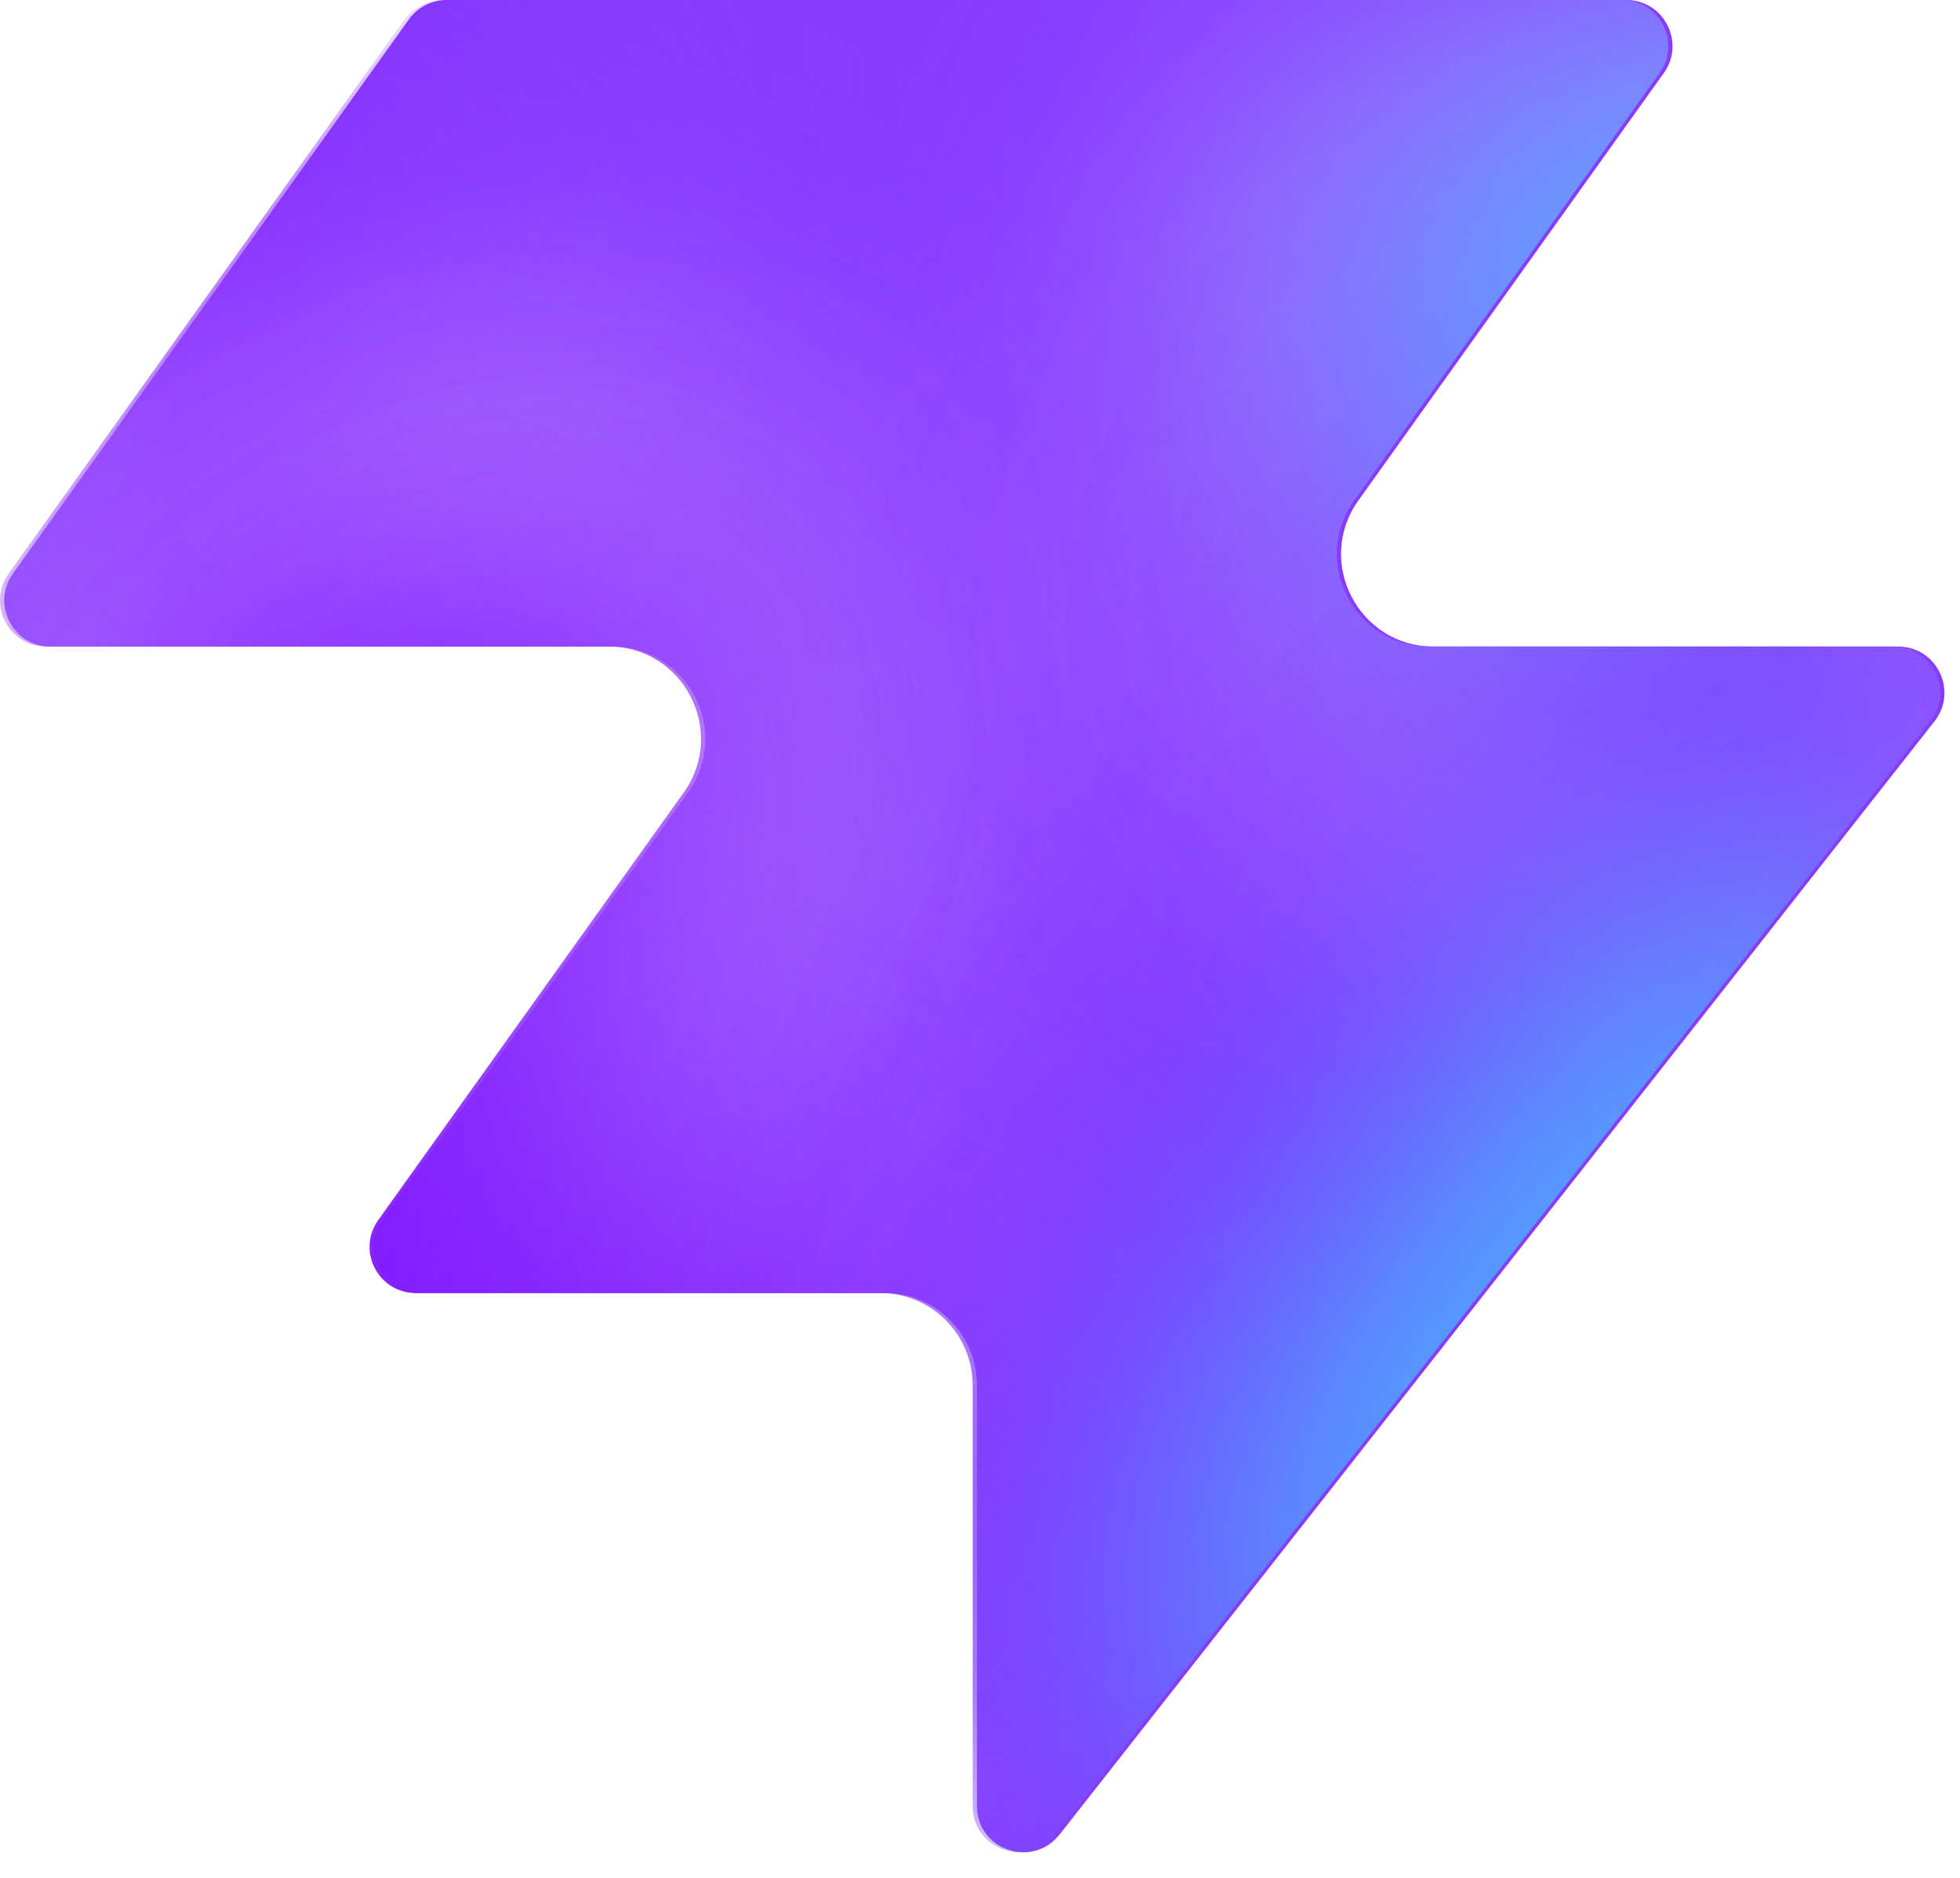
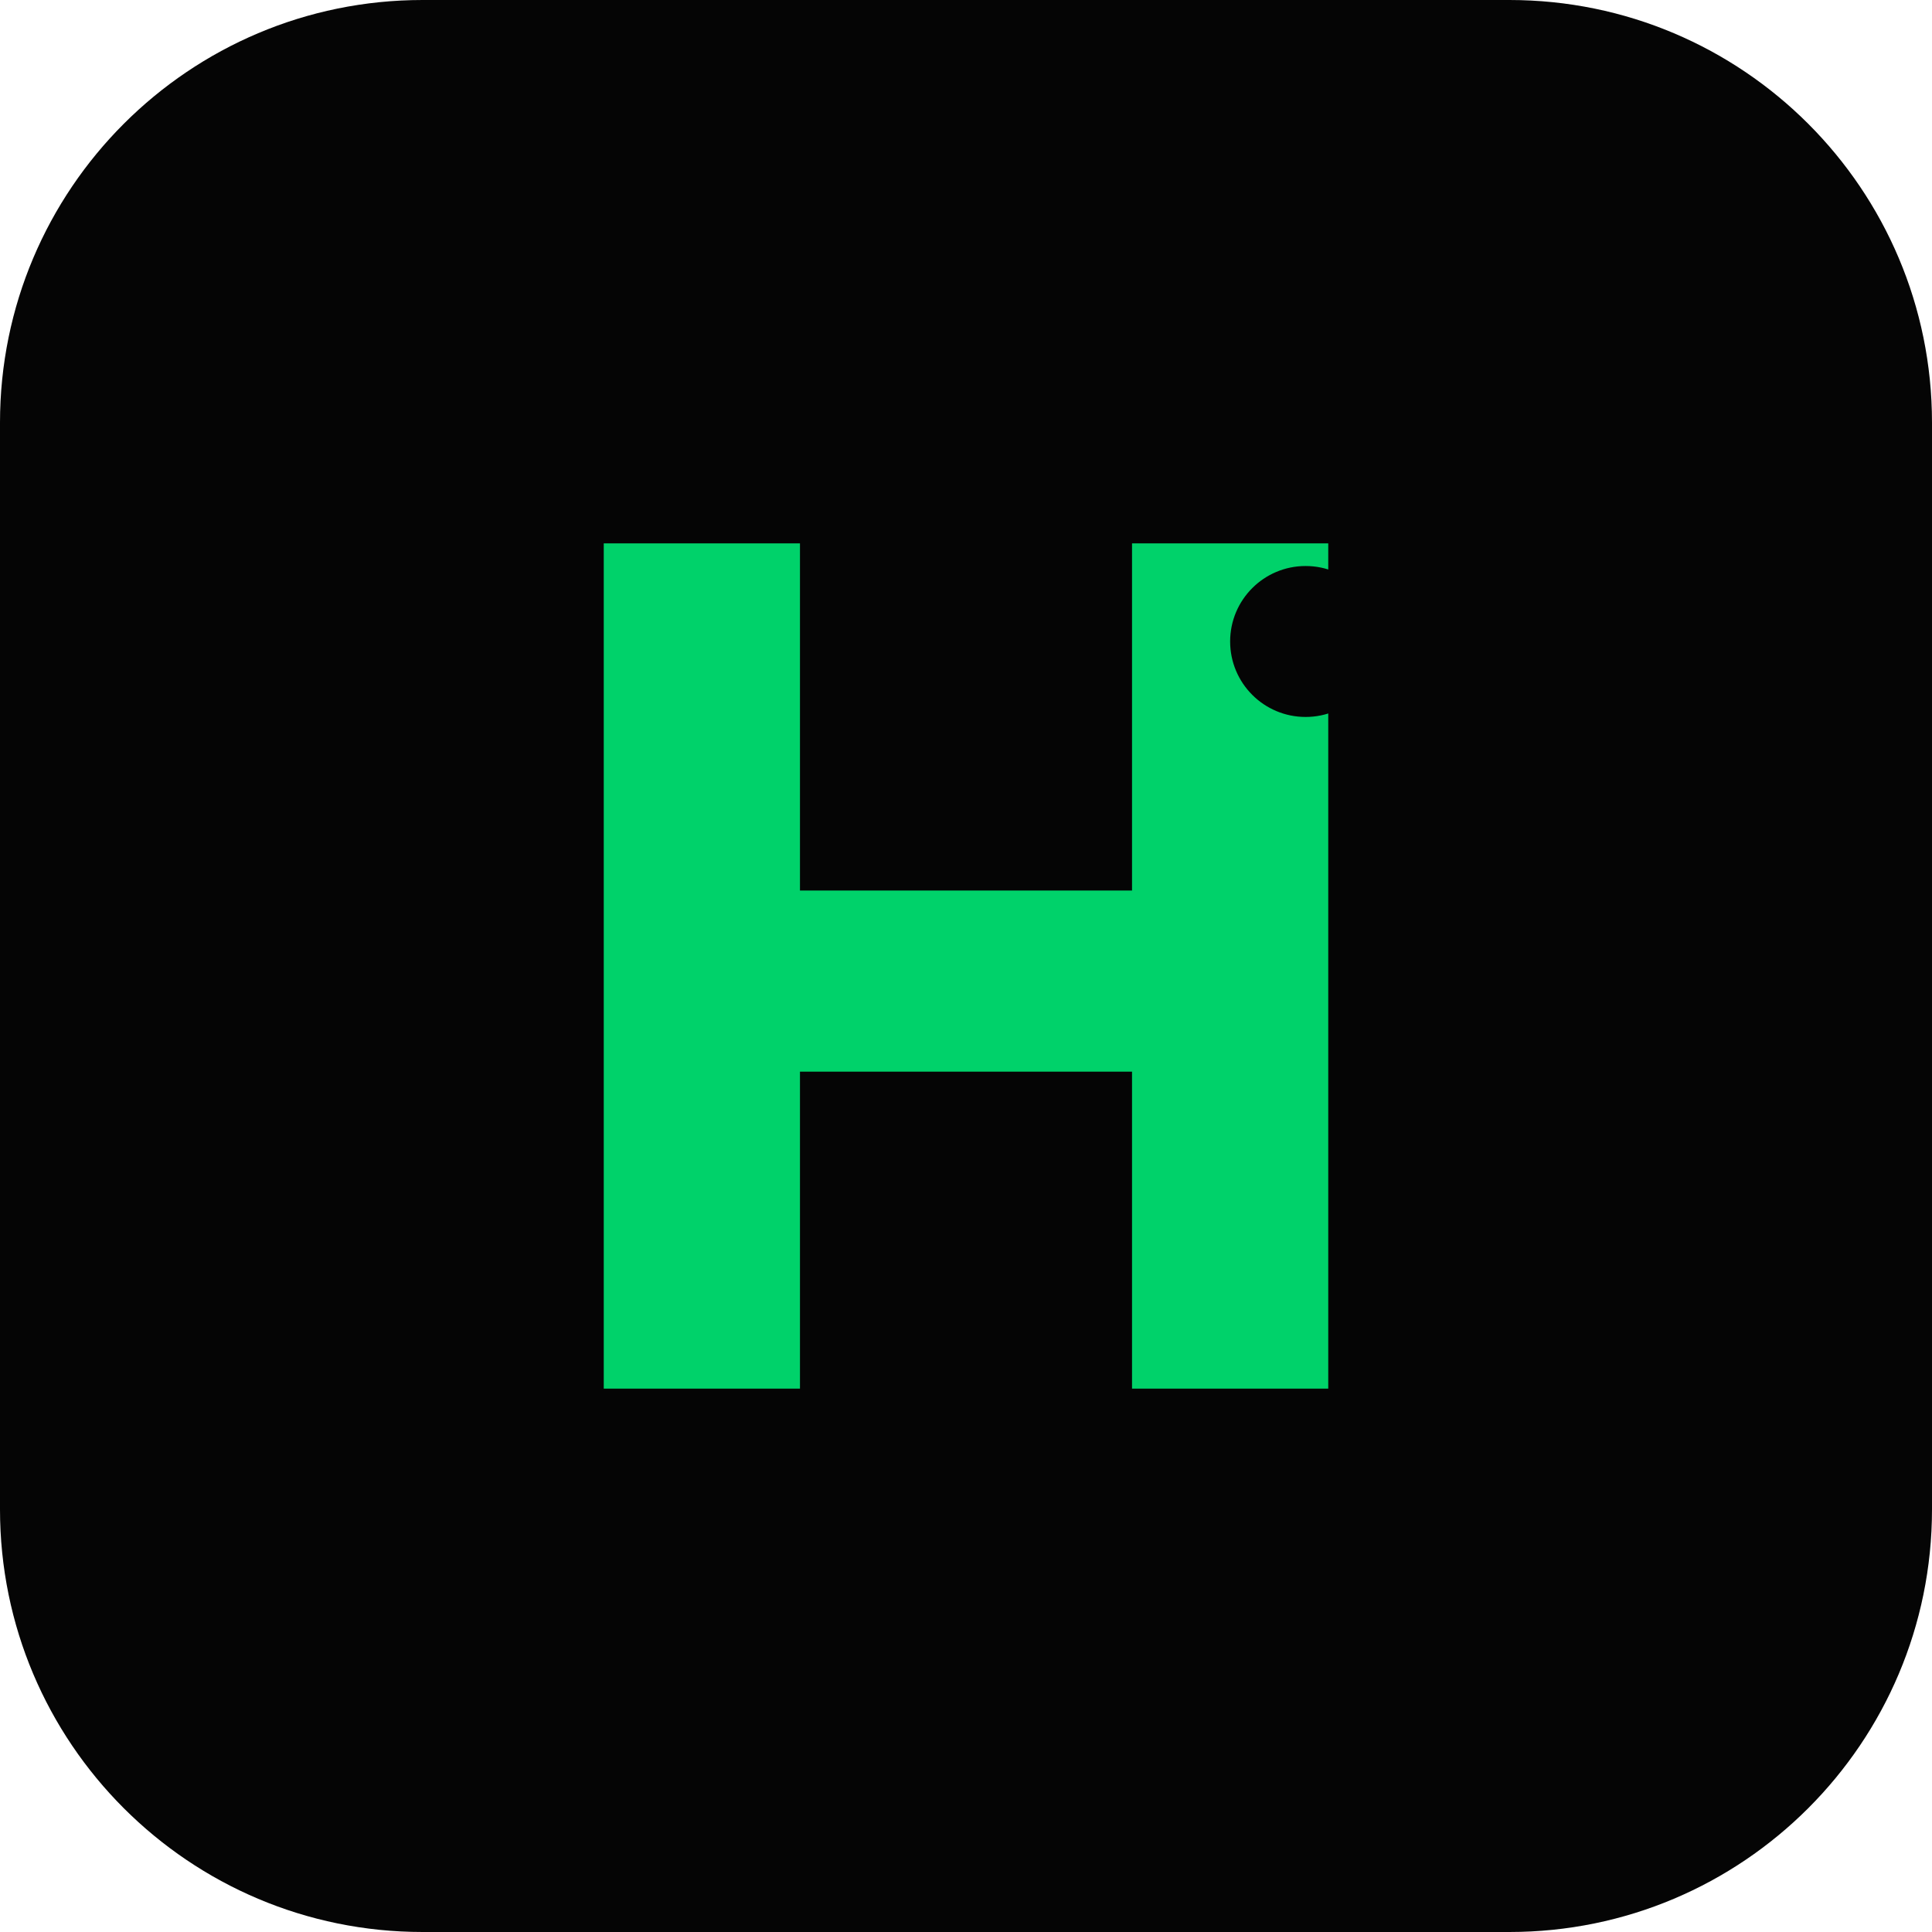
- <svg xmlns="http://www.w3.org/2000/svg" width="48" height="46" fill="none" viewBox="0 0 48 46">
-   <path fill="#863bff" d="M25.946 44.938c-.664.845-2.021.375-2.021-.698V33.937a2.26 2.26 0 0 0-2.262-2.262H10.287c-.92 0-1.456-1.04-.92-1.788l7.48-10.471c1.07-1.497 0-3.578-1.842-3.578H1.237c-.92 0-1.456-1.04-.92-1.788L10.013.474c.214-.297.556-.474.92-.474h28.894c.92 0 1.456 1.04.92 1.788l-7.48 10.471c-1.07 1.498 0 3.579 1.842 3.579h11.377c.943 0 1.473 1.088.89 1.83L25.947 44.94z" style="fill:#863bff;fill:color(display-p3 .525 .23 1);fill-opacity:1" />
-   <mask id="a" width="48" height="46" x="0" y="0" maskUnits="userSpaceOnUse" style="mask-type:alpha">
-     <path fill="#000" d="M25.842 44.938c-.664.844-2.021.375-2.021-.698V33.937a2.26 2.26 0 0 0-2.262-2.262H10.183c-.92 0-1.456-1.04-.92-1.788l7.48-10.471c1.07-1.498 0-3.579-1.842-3.579H1.133c-.92 0-1.456-1.04-.92-1.787L9.91.473c.214-.297.556-.474.92-.474h28.894c.92 0 1.456 1.04.92 1.788l-7.48 10.471c-1.07 1.498 0 3.578 1.842 3.578h11.377c.943 0 1.473 1.088.89 1.832L25.843 44.94z" style="fill:#000;fill-opacity:1" />
-   </mask>
-   <g mask="url(#a)">
-     <g filter="url(#b)">
-       <ellipse cx="5.508" cy="14.704" fill="#ede6ff" rx="5.508" ry="14.704" style="fill:#ede6ff;fill:color(display-p3 .927 .903 1);fill-opacity:1" transform="matrix(.00324 1 1 -.00324 -4.47 31.516)" />
-     </g>
-     <g filter="url(#c)">
-       <ellipse cx="10.399" cy="29.851" fill="#ede6ff" rx="10.399" ry="29.851" style="fill:#ede6ff;fill:color(display-p3 .927 .903 1);fill-opacity:1" transform="matrix(.00324 1 1 -.00324 -39.328 7.883)" />
-     </g>
-     <g filter="url(#d)">
-       <ellipse cx="5.508" cy="30.487" fill="#7e14ff" rx="5.508" ry="30.487" style="fill:#7e14ff;fill:color(display-p3 .492 .077 1);fill-opacity:1" transform="rotate(89.814 -25.913 -14.639)scale(1 -1)" />
-     </g>
-     <g filter="url(#e)">
-       <ellipse cx="5.508" cy="30.599" fill="#7e14ff" rx="5.508" ry="30.599" style="fill:#7e14ff;fill:color(display-p3 .492 .077 1);fill-opacity:1" transform="rotate(89.814 -32.644 -3.334)scale(1 -1)" />
-     </g>
-     <g filter="url(#f)">
-       <ellipse cx="5.508" cy="30.599" fill="#7e14ff" rx="5.508" ry="30.599" style="fill:#7e14ff;fill:color(display-p3 .492 .077 1);fill-opacity:1" transform="matrix(.00324 1 1 -.00324 -34.34 30.47)" />
-     </g>
-     <g filter="url(#g)">
-       <ellipse cx="14.072" cy="22.078" fill="#ede6ff" rx="14.072" ry="22.078" style="fill:#ede6ff;fill:color(display-p3 .927 .903 1);fill-opacity:1" transform="rotate(93.35 24.506 48.493)scale(-1 1)" />
-     </g>
-     <g filter="url(#h)">
-       <ellipse cx="3.47" cy="21.501" fill="#7e14ff" rx="3.47" ry="21.501" style="fill:#7e14ff;fill:color(display-p3 .492 .077 1);fill-opacity:1" transform="rotate(89.009 28.708 47.59)scale(-1 1)" />
-     </g>
-     <g filter="url(#i)">
-       <ellipse cx="3.47" cy="21.501" fill="#7e14ff" rx="3.47" ry="21.501" style="fill:#7e14ff;fill:color(display-p3 .492 .077 1);fill-opacity:1" transform="rotate(89.009 28.708 47.59)scale(-1 1)" />
-     </g>
-     <g filter="url(#j)">
-       <ellipse cx=".387" cy="8.972" fill="#7e14ff" rx="4.407" ry="29.108" style="fill:#7e14ff;fill:color(display-p3 .492 .077 1);fill-opacity:1" transform="rotate(39.51 .387 8.972)" />
-     </g>
-     <g filter="url(#k)">
-       <ellipse cx="47.523" cy="-6.092" fill="#7e14ff" rx="4.407" ry="29.108" style="fill:#7e14ff;fill:color(display-p3 .492 .077 1);fill-opacity:1" transform="rotate(37.892 47.523 -6.092)" />
-     </g>
-     <g filter="url(#l)">
-       <ellipse cx="41.412" cy="6.333" fill="#47bfff" rx="5.971" ry="9.665" style="fill:#47bfff;fill:color(display-p3 .28 .748 1);fill-opacity:1" transform="rotate(37.892 41.412 6.333)" />
-     </g>
-     <g filter="url(#m)">
-       <ellipse cx="-1.879" cy="38.332" fill="#7e14ff" rx="4.407" ry="29.108" style="fill:#7e14ff;fill:color(display-p3 .492 .077 1);fill-opacity:1" transform="rotate(37.892 -1.88 38.332)" />
-     </g>
-     <g filter="url(#n)">
-       <ellipse cx="-1.879" cy="38.332" fill="#7e14ff" rx="4.407" ry="29.108" style="fill:#7e14ff;fill:color(display-p3 .492 .077 1);fill-opacity:1" transform="rotate(37.892 -1.88 38.332)" />
-     </g>
-     <g filter="url(#o)">
-       <ellipse cx="35.651" cy="29.907" fill="#7e14ff" rx="4.407" ry="29.108" style="fill:#7e14ff;fill:color(display-p3 .492 .077 1);fill-opacity:1" transform="rotate(37.892 35.651 29.907)" />
-     </g>
-     <g filter="url(#p)">
-       <ellipse cx="38.418" cy="32.4" fill="#47bfff" rx="5.971" ry="15.297" style="fill:#47bfff;fill:color(display-p3 .28 .748 1);fill-opacity:1" transform="rotate(37.892 38.418 32.4)" />
-     </g>
-   </g>
-   <defs>
-     <filter id="b" width="60.045" height="41.654" x="-19.77" y="16.149" color-interpolation-filters="sRGB" filterUnits="userSpaceOnUse">
-       <feFlood flood-opacity="0" result="BackgroundImageFix" />
-       <feBlend in="SourceGraphic" in2="BackgroundImageFix" result="shape" />
-       <feGaussianBlur result="effect1_foregroundBlur_2002_17158" stdDeviation="7.659" />
-     </filter>
-     <filter id="c" width="90.34" height="51.437" x="-54.613" y="-7.533" color-interpolation-filters="sRGB" filterUnits="userSpaceOnUse">
-       <feFlood flood-opacity="0" result="BackgroundImageFix" />
-       <feBlend in="SourceGraphic" in2="BackgroundImageFix" result="shape" />
-       <feGaussianBlur result="effect1_foregroundBlur_2002_17158" stdDeviation="7.659" />
-     </filter>
-     <filter id="d" width="79.355" height="29.4" x="-49.64" y="2.03" color-interpolation-filters="sRGB" filterUnits="userSpaceOnUse">
-       <feFlood flood-opacity="0" result="BackgroundImageFix" />
-       <feBlend in="SourceGraphic" in2="BackgroundImageFix" result="shape" />
-       <feGaussianBlur result="effect1_foregroundBlur_2002_17158" stdDeviation="4.596" />
-     </filter>
-     <filter id="e" width="79.579" height="29.4" x="-45.045" y="20.029" color-interpolation-filters="sRGB" filterUnits="userSpaceOnUse">
-       <feFlood flood-opacity="0" result="BackgroundImageFix" />
-       <feBlend in="SourceGraphic" in2="BackgroundImageFix" result="shape" />
-       <feGaussianBlur result="effect1_foregroundBlur_2002_17158" stdDeviation="4.596" />
-     </filter>
-     <filter id="f" width="79.579" height="29.4" x="-43.513" y="21.178" color-interpolation-filters="sRGB" filterUnits="userSpaceOnUse">
-       <feFlood flood-opacity="0" result="BackgroundImageFix" />
-       <feBlend in="SourceGraphic" in2="BackgroundImageFix" result="shape" />
-       <feGaussianBlur result="effect1_foregroundBlur_2002_17158" stdDeviation="4.596" />
-     </filter>
-     <filter id="g" width="74.749" height="58.852" x="15.756" y="-17.901" color-interpolation-filters="sRGB" filterUnits="userSpaceOnUse">
-       <feFlood flood-opacity="0" result="BackgroundImageFix" />
-       <feBlend in="SourceGraphic" in2="BackgroundImageFix" result="shape" />
-       <feGaussianBlur result="effect1_foregroundBlur_2002_17158" stdDeviation="7.659" />
-     </filter>
-     <filter id="h" width="61.377" height="25.362" x="23.548" y="2.284" color-interpolation-filters="sRGB" filterUnits="userSpaceOnUse">
-       <feFlood flood-opacity="0" result="BackgroundImageFix" />
-       <feBlend in="SourceGraphic" in2="BackgroundImageFix" result="shape" />
-       <feGaussianBlur result="effect1_foregroundBlur_2002_17158" stdDeviation="4.596" />
-     </filter>
-     <filter id="i" width="61.377" height="25.362" x="23.548" y="2.284" color-interpolation-filters="sRGB" filterUnits="userSpaceOnUse">
-       <feFlood flood-opacity="0" result="BackgroundImageFix" />
-       <feBlend in="SourceGraphic" in2="BackgroundImageFix" result="shape" />
-       <feGaussianBlur result="effect1_foregroundBlur_2002_17158" stdDeviation="4.596" />
-     </filter>
-     <filter id="j" width="56.045" height="63.649" x="-27.636" y="-22.853" color-interpolation-filters="sRGB" filterUnits="userSpaceOnUse">
-       <feFlood flood-opacity="0" result="BackgroundImageFix" />
-       <feBlend in="SourceGraphic" in2="BackgroundImageFix" result="shape" />
-       <feGaussianBlur result="effect1_foregroundBlur_2002_17158" stdDeviation="4.596" />
-     </filter>
-     <filter id="k" width="54.814" height="64.646" x="20.116" y="-38.415" color-interpolation-filters="sRGB" filterUnits="userSpaceOnUse">
-       <feFlood flood-opacity="0" result="BackgroundImageFix" />
-       <feBlend in="SourceGraphic" in2="BackgroundImageFix" result="shape" />
-       <feGaussianBlur result="effect1_foregroundBlur_2002_17158" stdDeviation="4.596" />
-     </filter>
-     <filter id="l" width="33.541" height="35.313" x="24.641" y="-11.323" color-interpolation-filters="sRGB" filterUnits="userSpaceOnUse">
-       <feFlood flood-opacity="0" result="BackgroundImageFix" />
-       <feBlend in="SourceGraphic" in2="BackgroundImageFix" result="shape" />
-       <feGaussianBlur result="effect1_foregroundBlur_2002_17158" stdDeviation="4.596" />
-     </filter>
-     <filter id="m" width="54.814" height="64.646" x="-29.286" y="6.009" color-interpolation-filters="sRGB" filterUnits="userSpaceOnUse">
-       <feFlood flood-opacity="0" result="BackgroundImageFix" />
-       <feBlend in="SourceGraphic" in2="BackgroundImageFix" result="shape" />
-       <feGaussianBlur result="effect1_foregroundBlur_2002_17158" stdDeviation="4.596" />
-     </filter>
-     <filter id="n" width="54.814" height="64.646" x="-29.286" y="6.009" color-interpolation-filters="sRGB" filterUnits="userSpaceOnUse">
-       <feFlood flood-opacity="0" result="BackgroundImageFix" />
-       <feBlend in="SourceGraphic" in2="BackgroundImageFix" result="shape" />
-       <feGaussianBlur result="effect1_foregroundBlur_2002_17158" stdDeviation="4.596" />
-     </filter>
-     <filter id="o" width="54.814" height="64.646" x="8.244" y="-2.416" color-interpolation-filters="sRGB" filterUnits="userSpaceOnUse">
-       <feFlood flood-opacity="0" result="BackgroundImageFix" />
-       <feBlend in="SourceGraphic" in2="BackgroundImageFix" result="shape" />
-       <feGaussianBlur result="effect1_foregroundBlur_2002_17158" stdDeviation="4.596" />
-     </filter>
-     <filter id="p" width="39.409" height="43.623" x="18.713" y="10.588" color-interpolation-filters="sRGB" filterUnits="userSpaceOnUse">
-       <feFlood flood-opacity="0" result="BackgroundImageFix" />
-       <feBlend in="SourceGraphic" in2="BackgroundImageFix" result="shape" />
-       <feGaussianBlur result="effect1_foregroundBlur_2002_17158" stdDeviation="4.596" />
-     </filter>
-   </defs>
+ <svg xmlns="http://www.w3.org/2000/svg" viewBox="0 0 64 64">
+   <rect width="64" height="64" rx="14" fill="#050505" />
+   <path d="M20 18h6.5v11.5h11V18h6.5v28h-6.5V35.5h-11V46H20V18z" fill="#00D26A" />
+   <circle cx="43.25" cy="21.25" r="2.5" fill="#050505" />
</svg>
